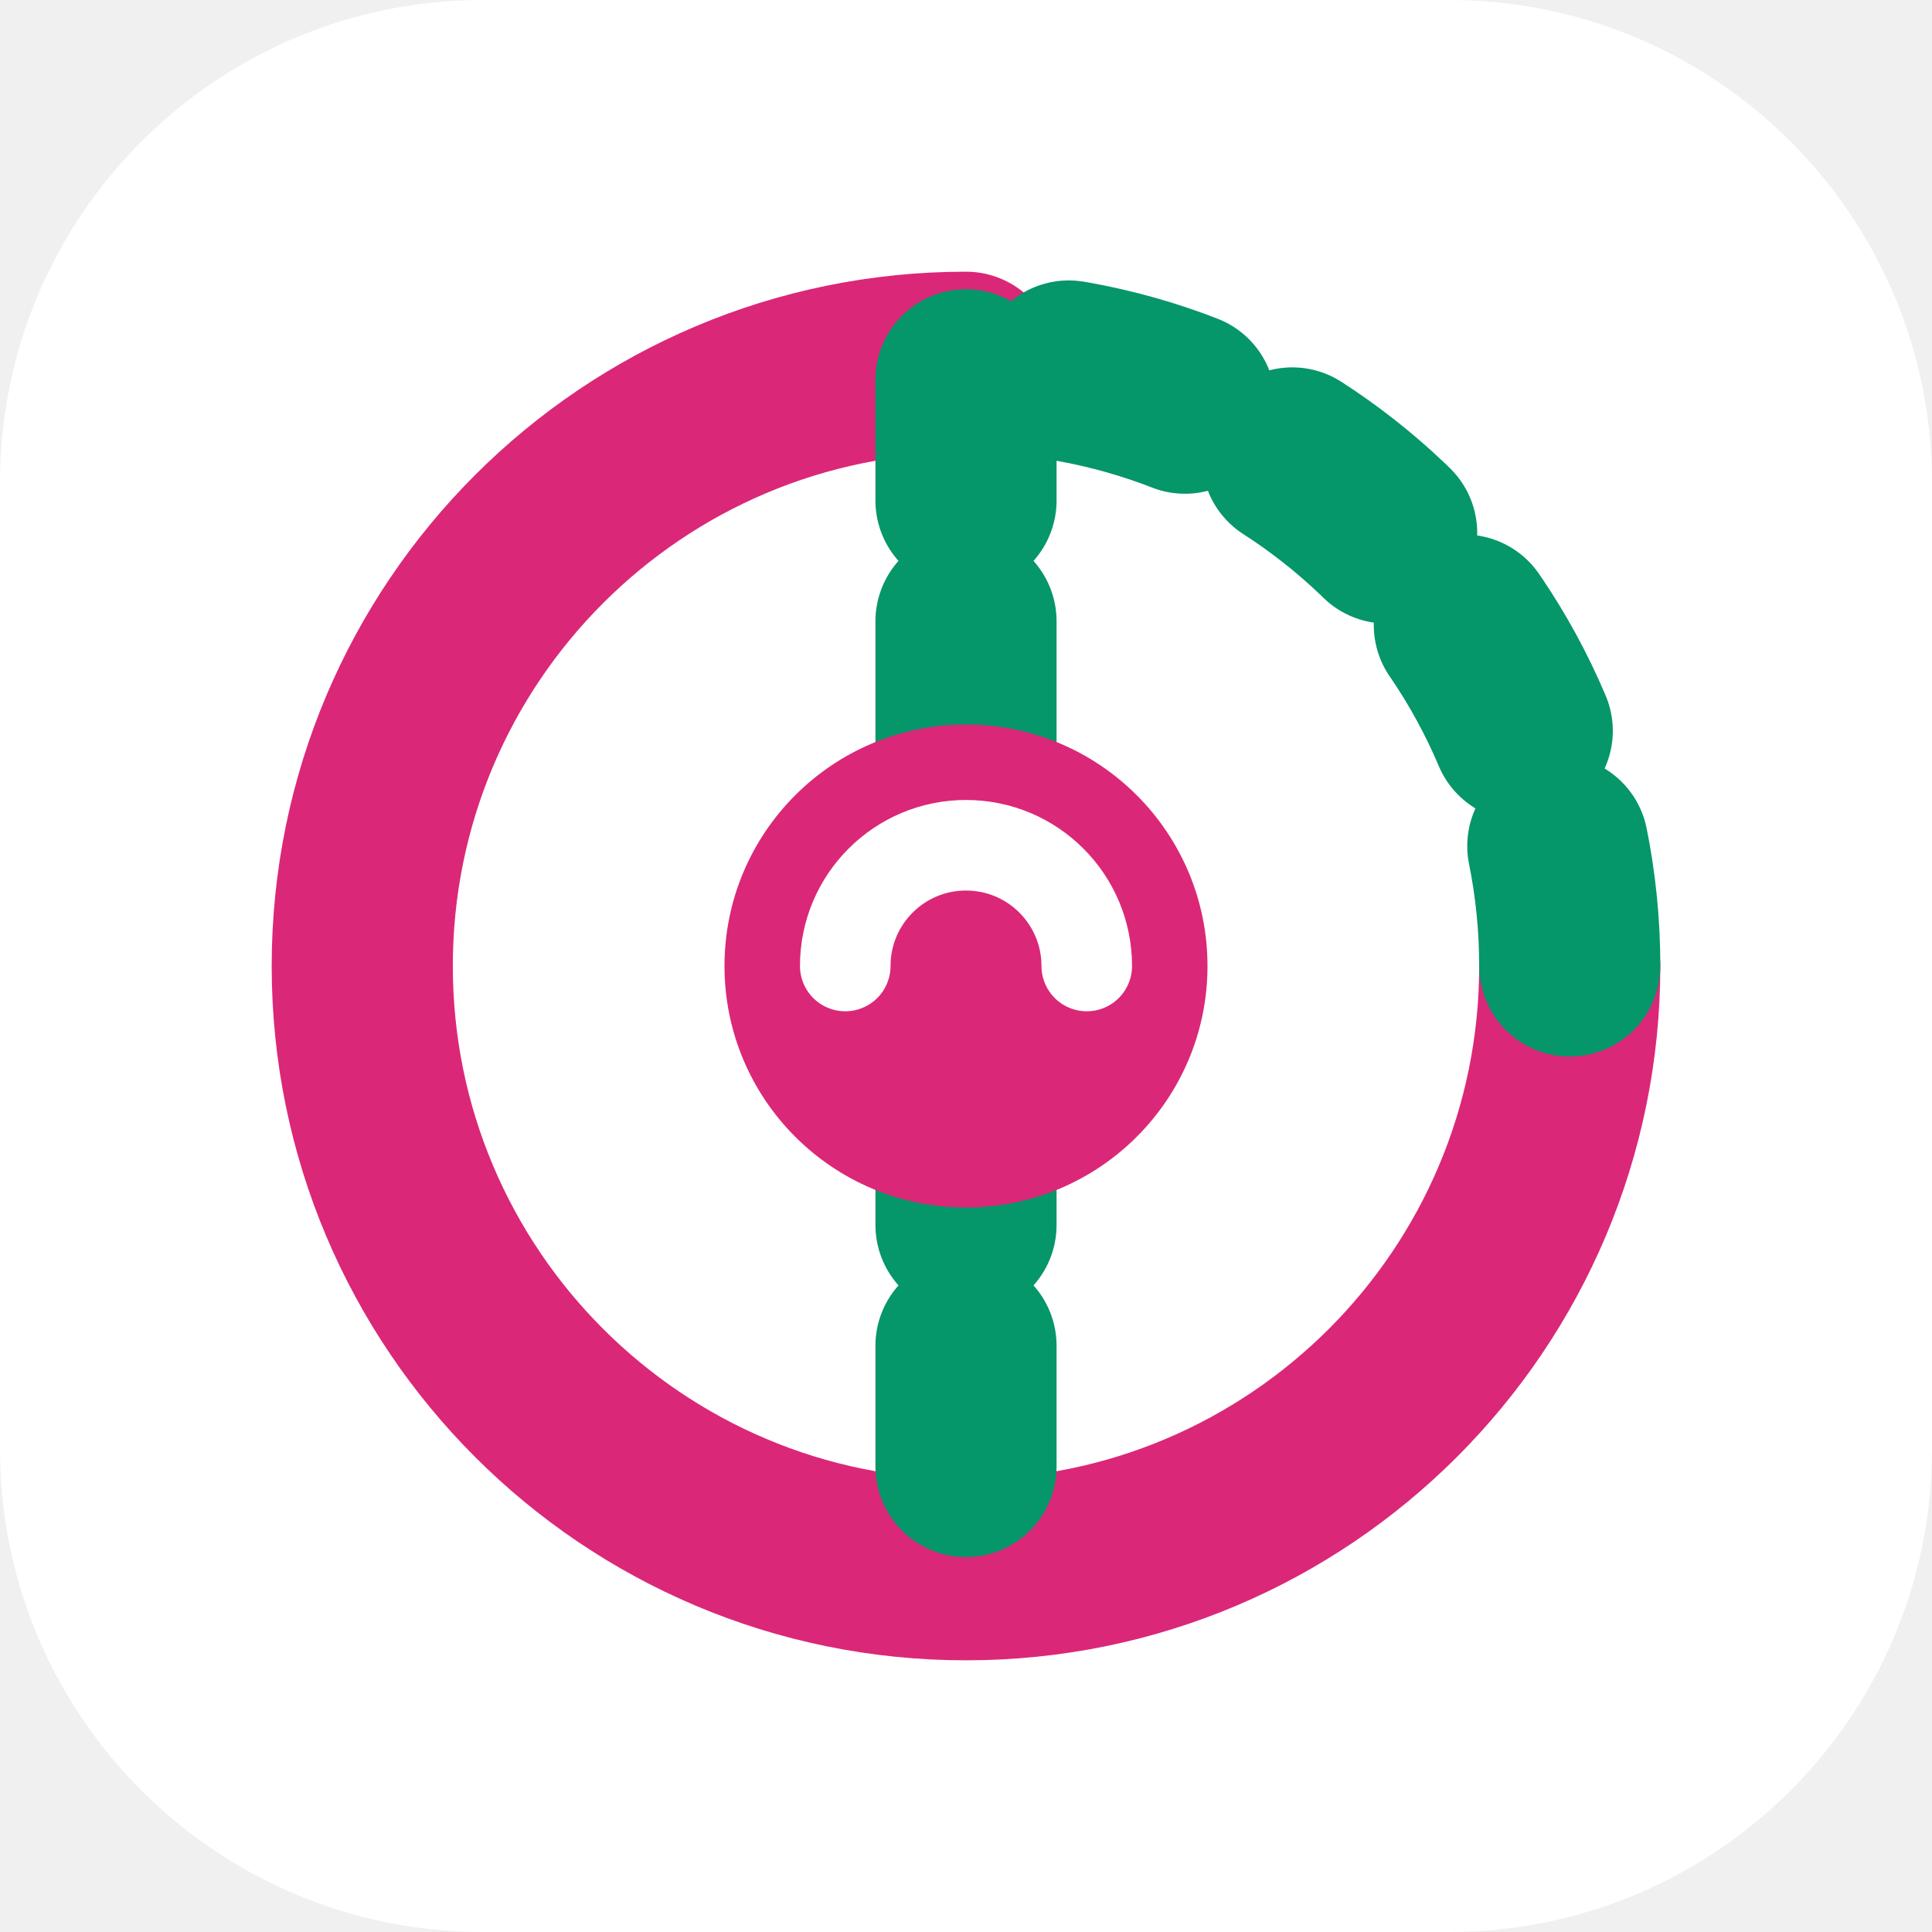
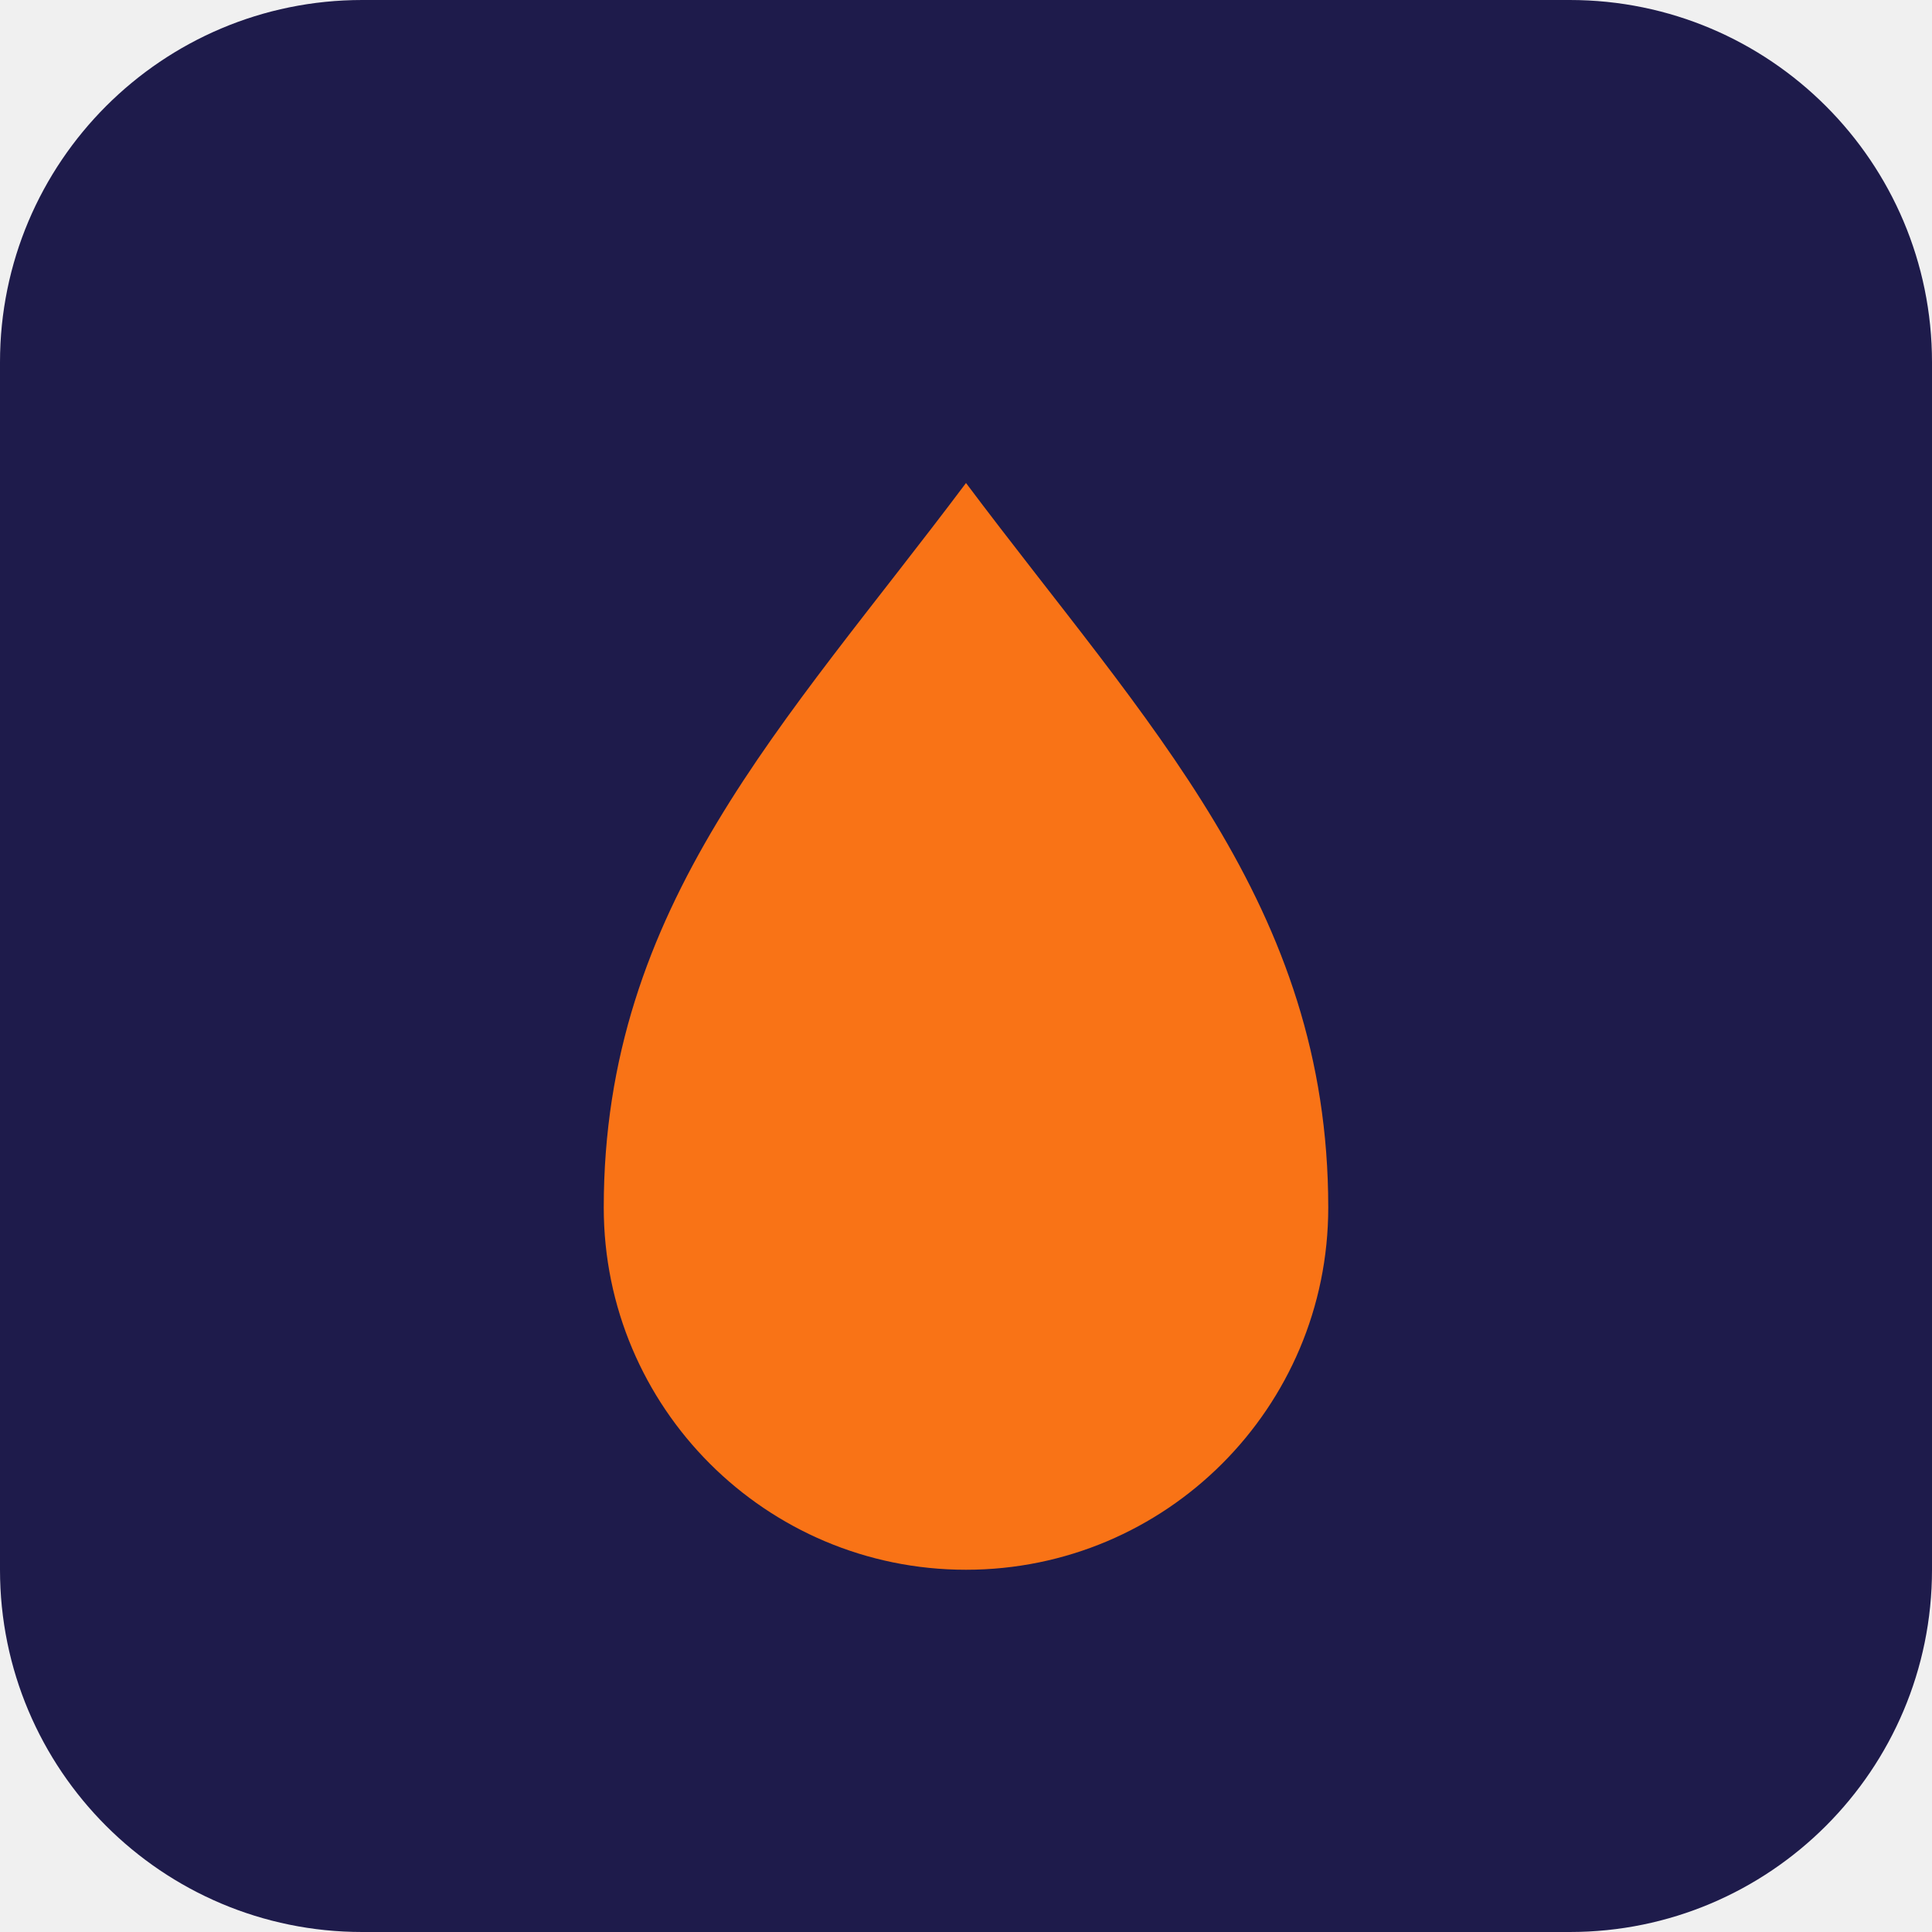
<svg xmlns="http://www.w3.org/2000/svg" width="32" height="32" viewBox="0 0 32 32" fill="none">
-   <rect width="32" height="32" rx="8" fill="white" />
-   <path d="M16 6C10.477 6 6 10.477 6 16C6 21.523 10.477 26 16 26C21.523 26 26 21.523 26 16" stroke="#DB2777" stroke-width="3" stroke-linecap="round" />
-   <path d="M26 16C26 10.477 21.523 6 16 6L16 26" stroke="#059669" stroke-width="3" stroke-linecap="round" stroke-dasharray="2 2" />
-   <circle cx="16" cy="16" r="4" fill="#DB2777" />
-   <path d="M14 16C14 14.895 14.895 14 16 14C17.105 14 18 14.895 18 16" stroke="white" stroke-width="1.5" stroke-linecap="round" />
+   <rect width="32" height="32" rx="6" fill="#1E1B4B" />
+   <path d="M16 8C13 12 10 15 10 20C10 23.314 12.686 26 16 26C19.314 26 22 23.314 22 20C22 15 19 12 16 8Z" fill="#F97316" />
</svg>
